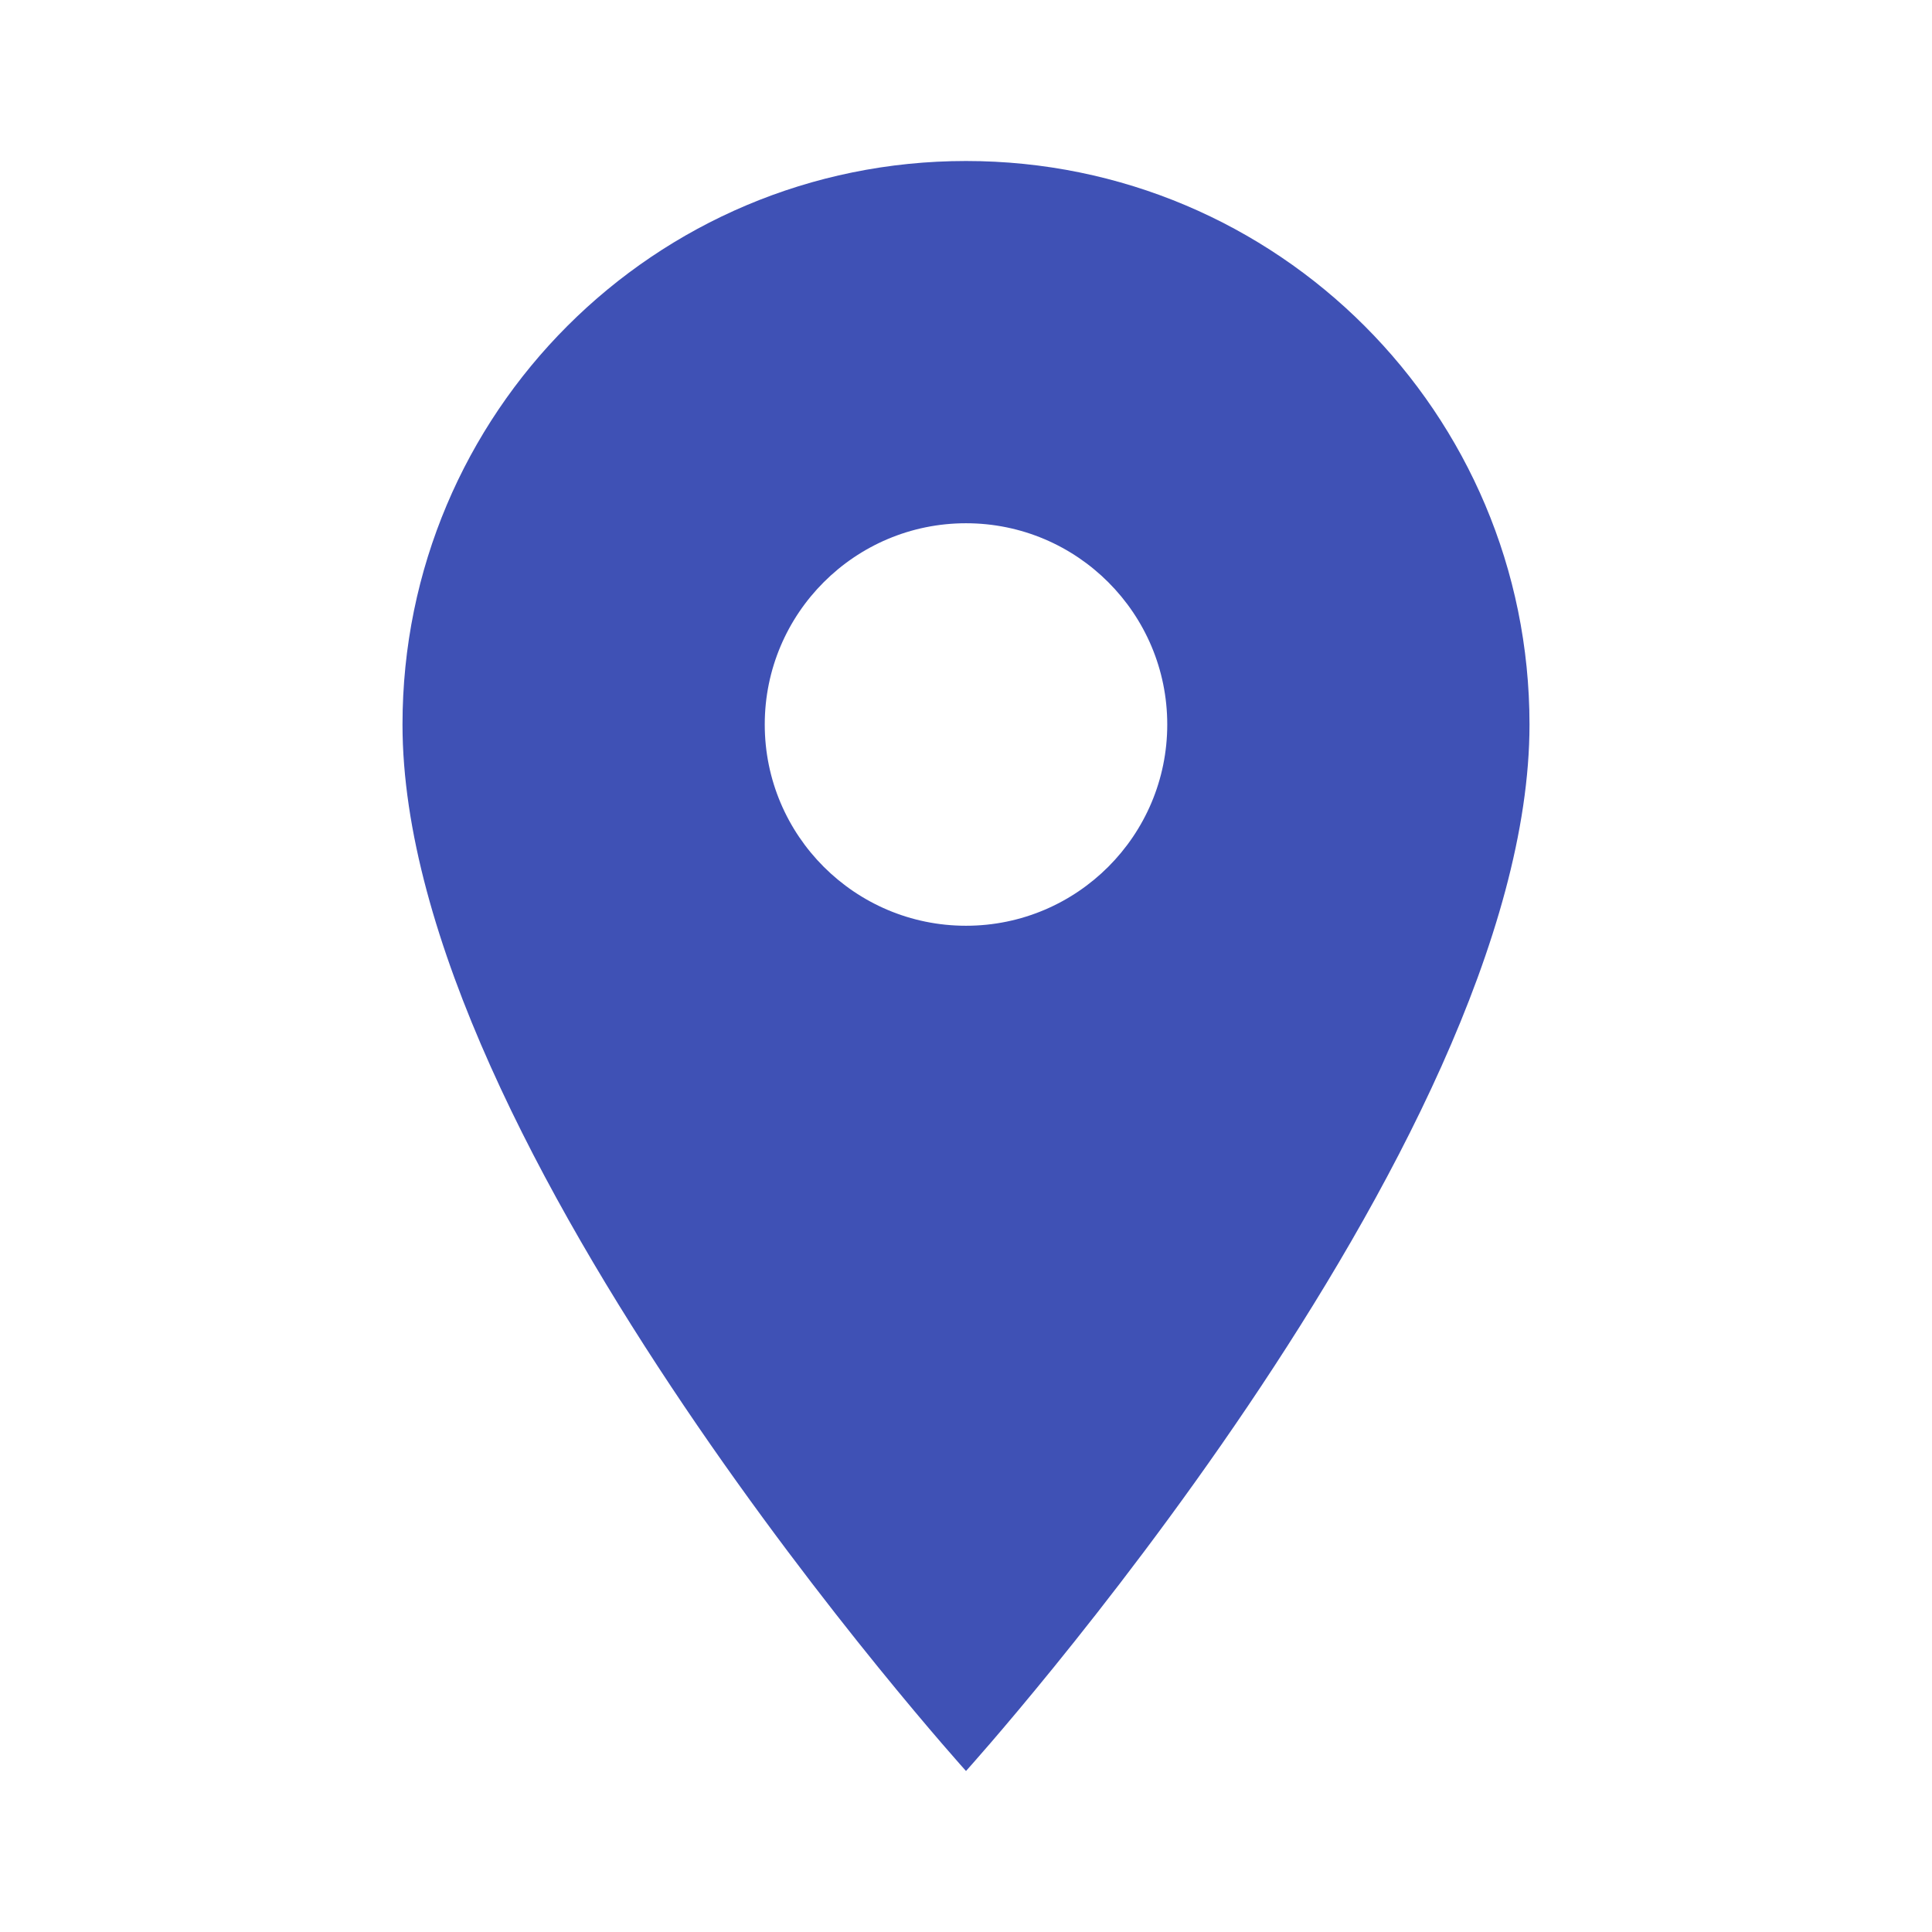
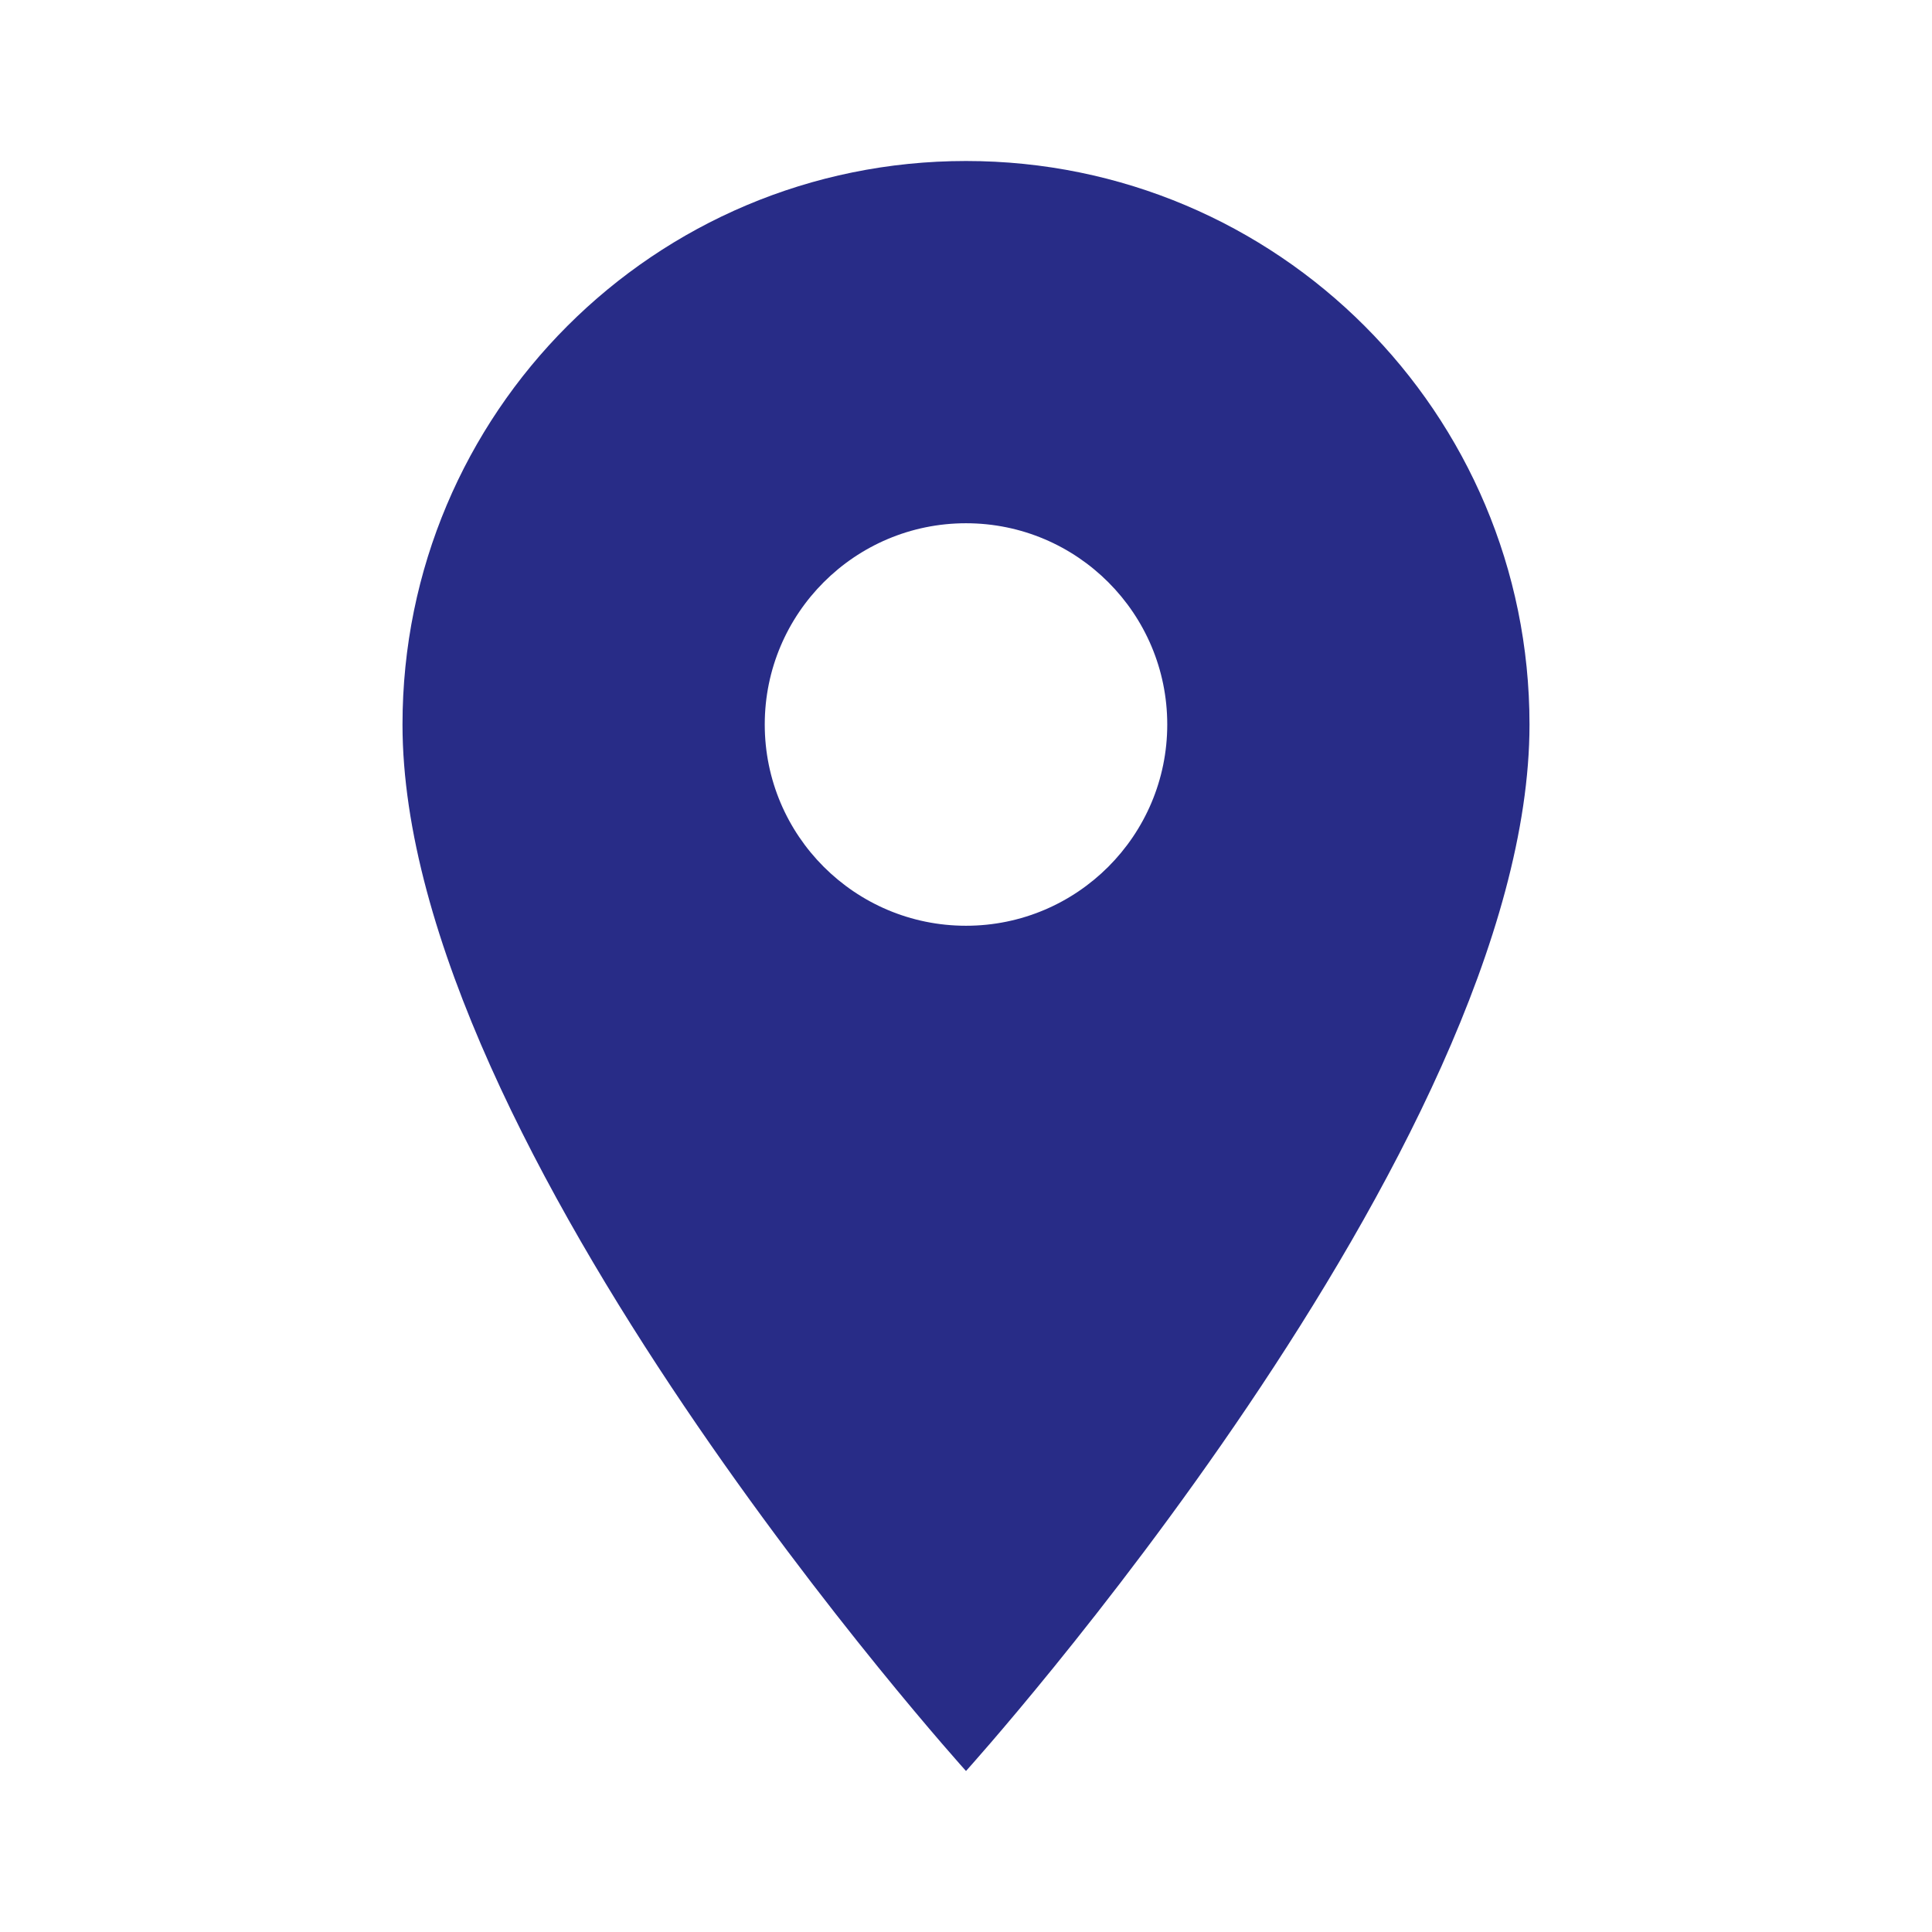
- <svg xmlns="http://www.w3.org/2000/svg" fill="#3f51b5" height="24" viewBox="0 0 24 24" width="24">
+ <svg xmlns="http://www.w3.org/2000/svg" fill="#282C87" height="24" viewBox="0 0 24 24" width="24">
  <path d="M12 2C8.13 2 5 5.13 5 9c0 5.25 7 13 7 13s7-7.75 7-13c0-3.87-3.13-7-7-7zm0 9.5c-1.38 0-2.5-1.12-2.5-2.5s1.12-2.5 2.5-2.5 2.5 1.12 2.5 2.5-1.12 2.5-2.5 2.5z" />
  <path d="M0 0h24v24H0z" fill="none" />
</svg>
